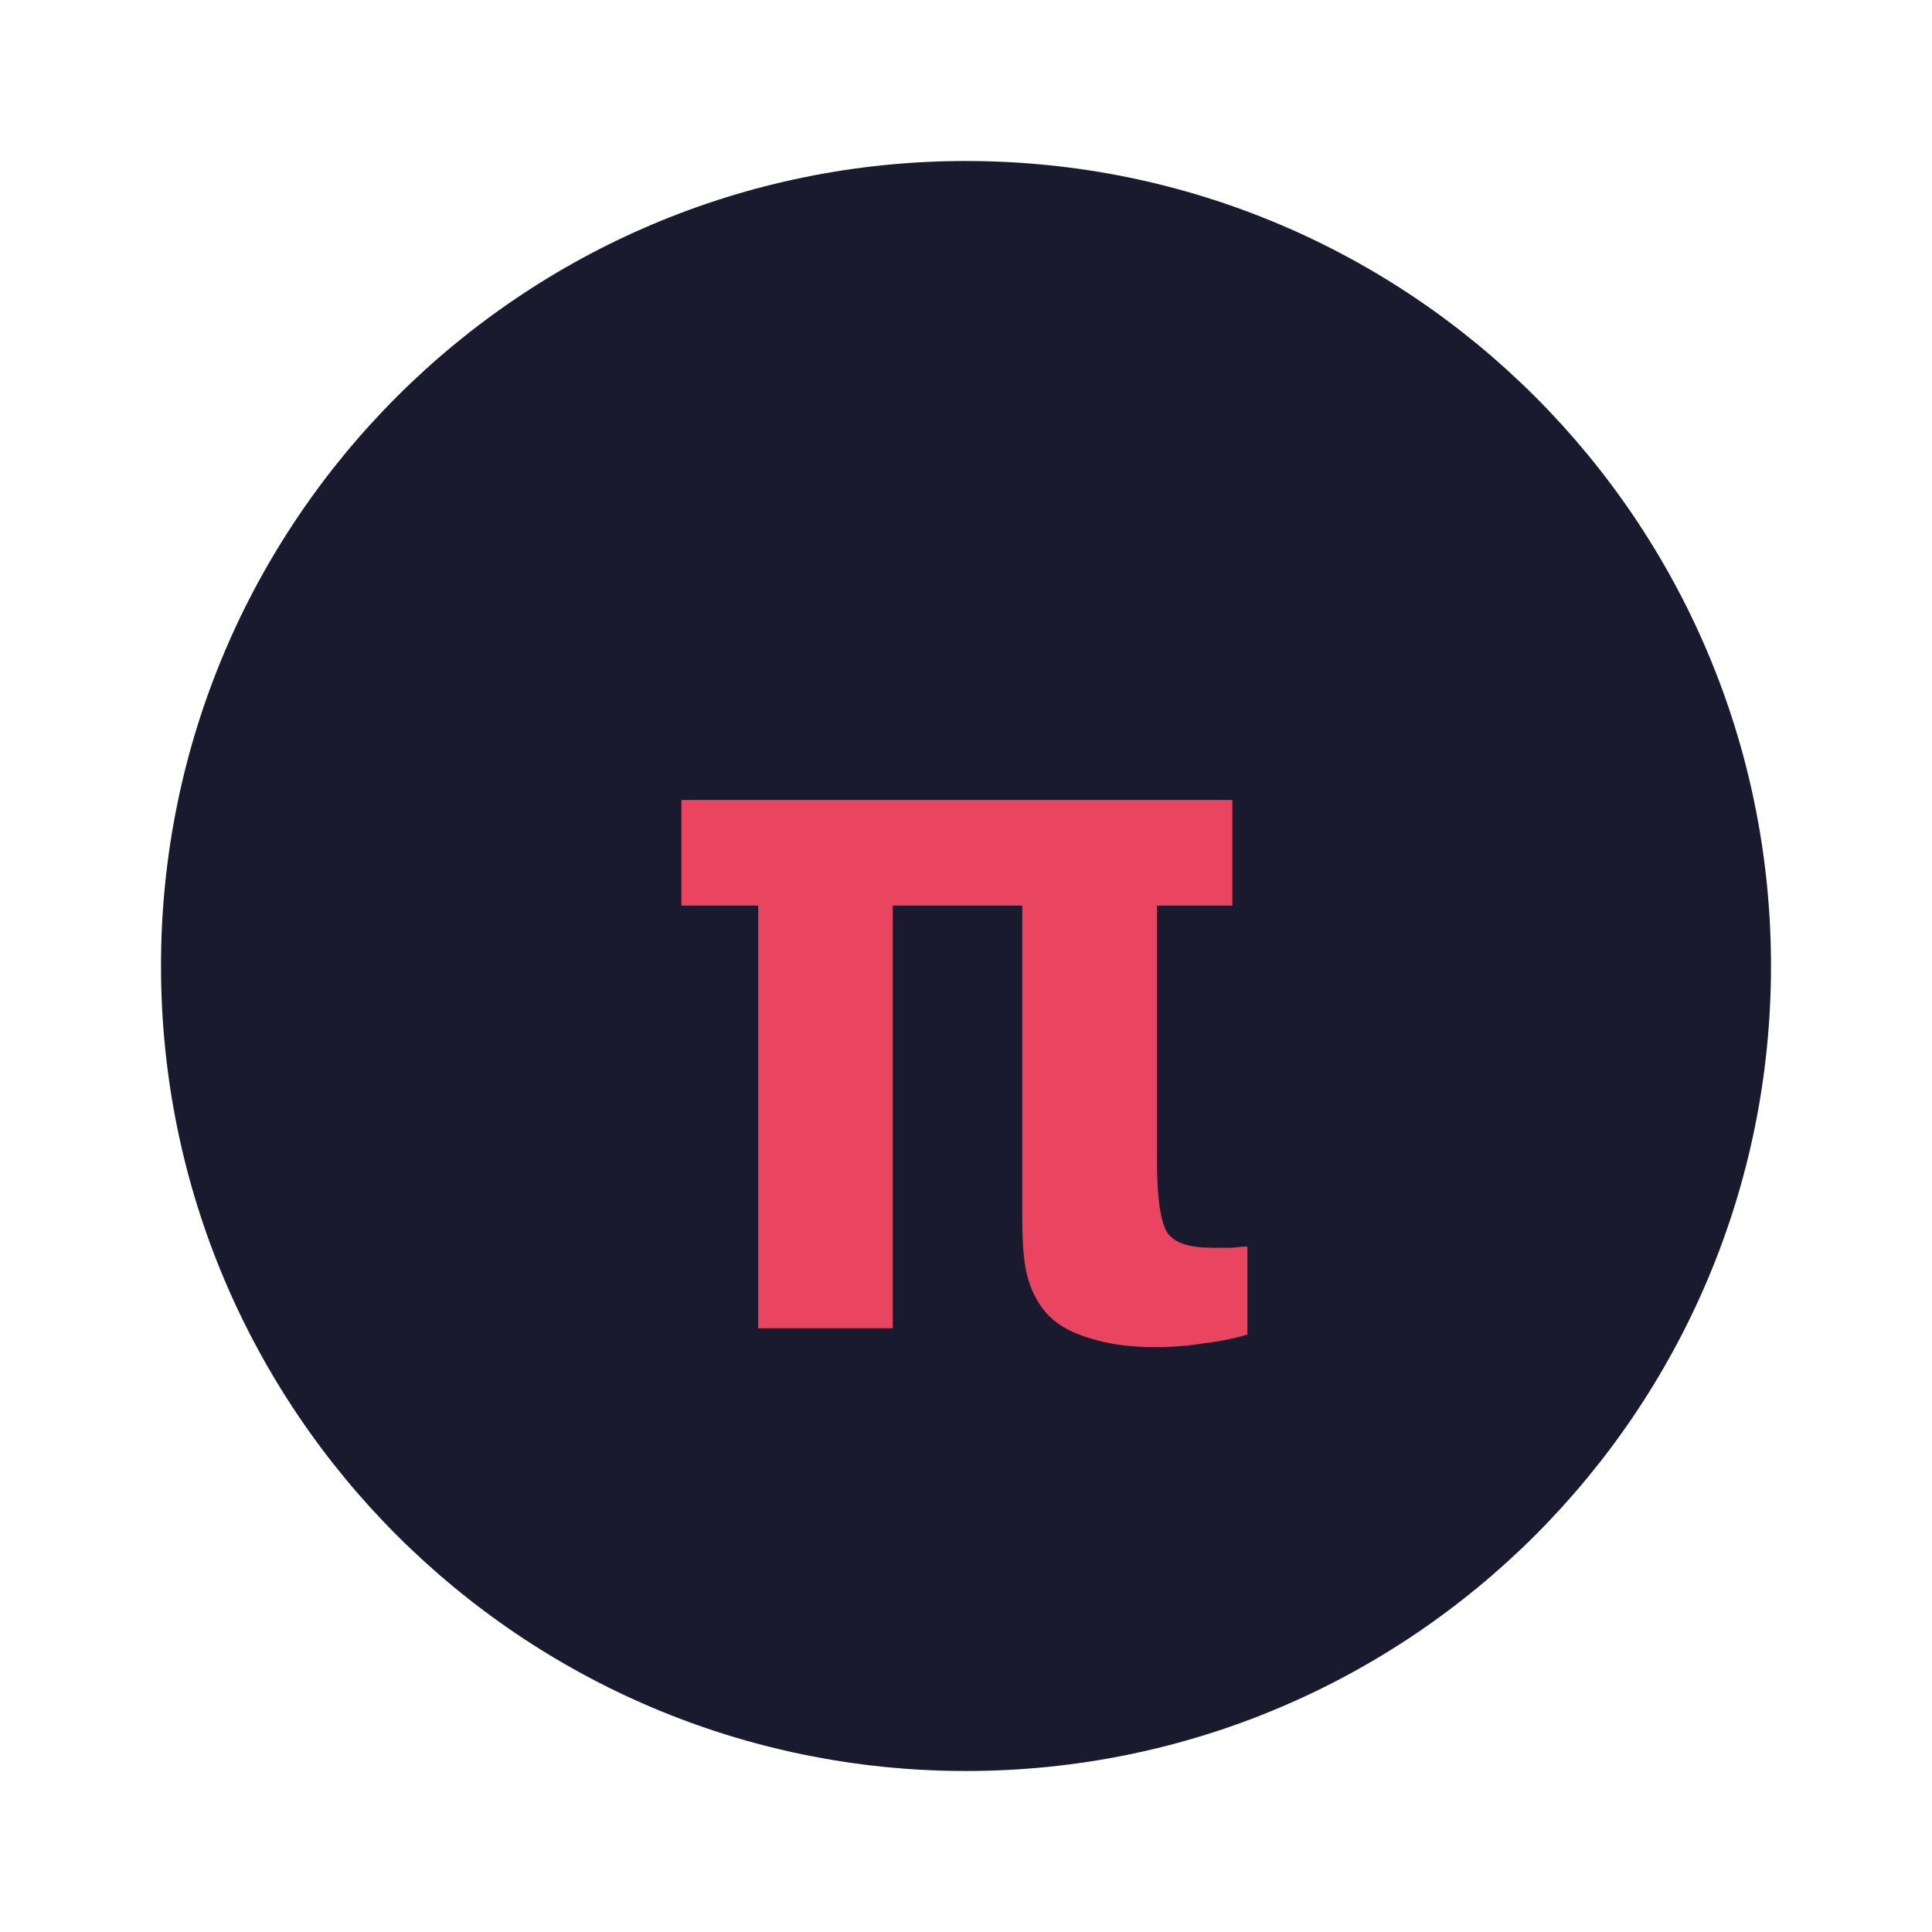
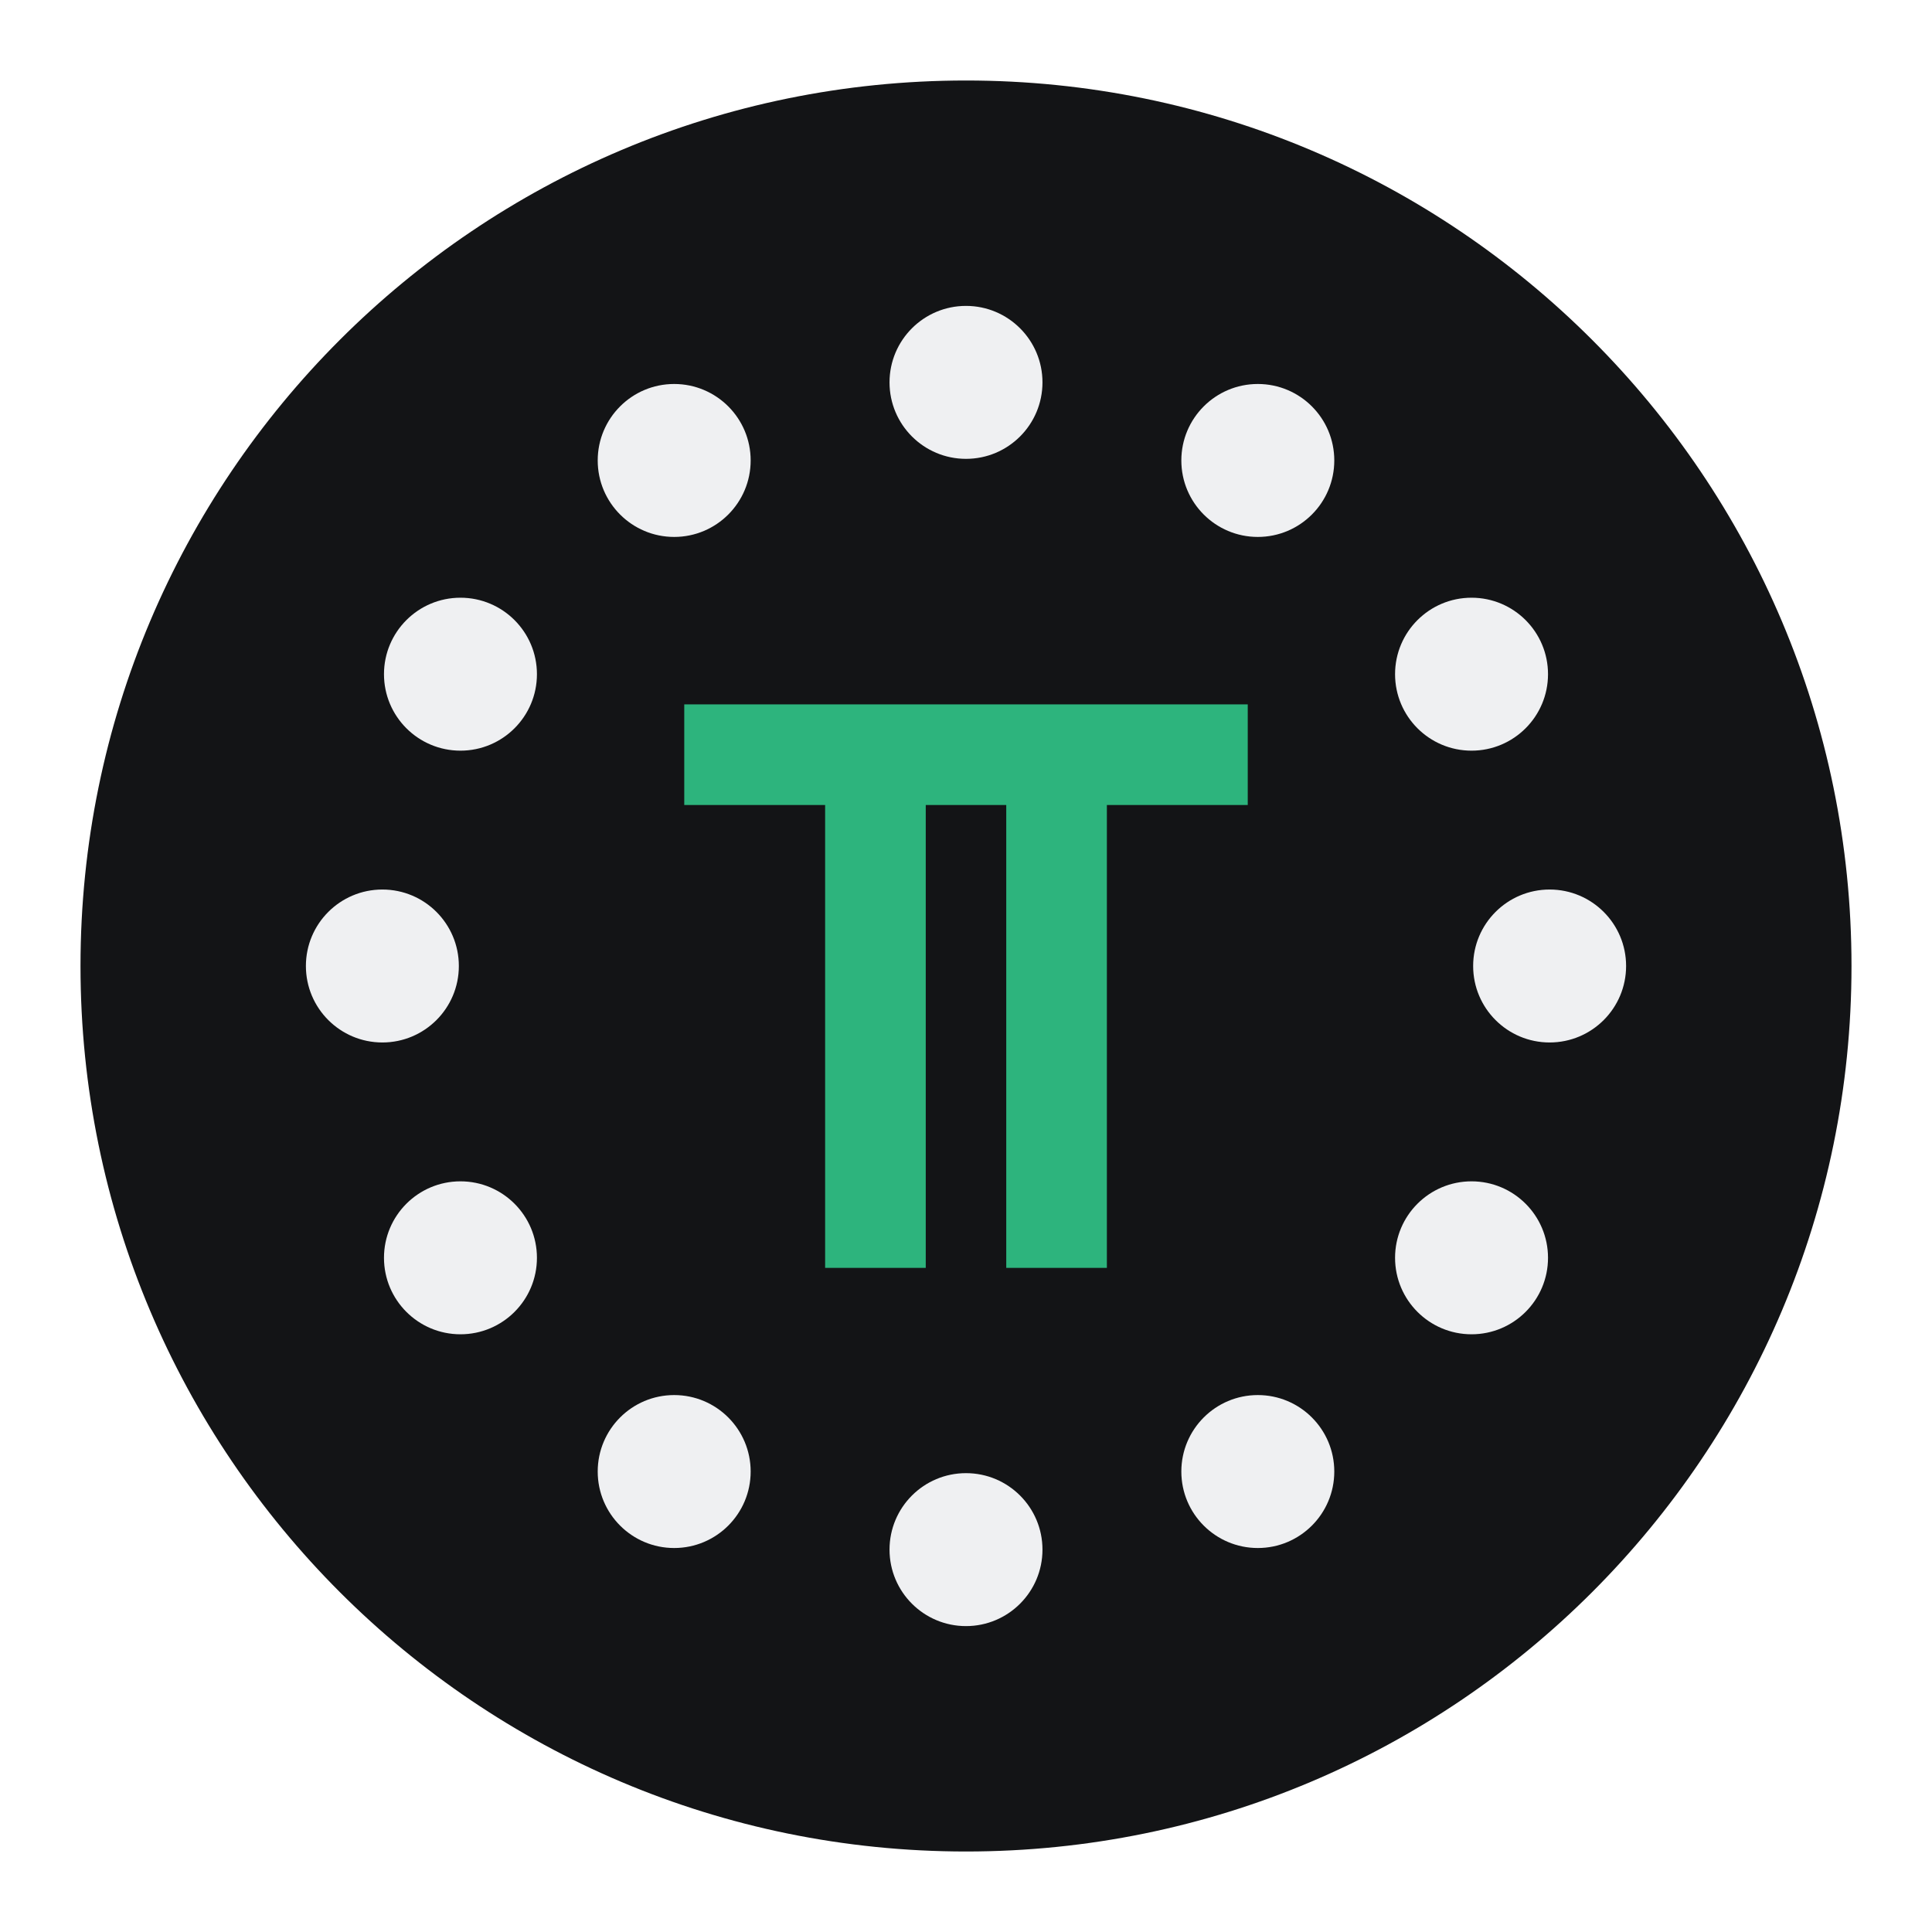
- <svg xmlns="http://www.w3.org/2000/svg" viewBox="0 0 24 24" width="1em" height="1em">
-   <circle cx="12" cy="12" r="10" fill="#1a1a2e" />
-   <text x="12" y="16.5" font-family="monospace" font-size="12" font-weight="bold" fill="#e94560" text-anchor="middle">π</text>
+ <svg xmlns="http://www.w3.org/2000/svg" viewBox="0 0 48 48" width="1em" height="1em">
+   <circle cx="24" cy="24" r="22" fill="#131416" />
+   <g fill="#eff0f2">
+     <circle cx="24" cy="9.5" r="1.9" />
+     <circle cx="31.25" cy="11.44" r="1.9" />
+     <circle cx="36.56" cy="16.75" r="1.9" />
+     <circle cx="38.5" cy="24" r="1.9" />
+     <circle cx="36.56" cy="31.25" r="1.9" />
+     <circle cx="31.25" cy="36.56" r="1.9" />
+     <circle cx="24" cy="38.5" r="1.9" />
+     <circle cx="16.75" cy="36.56" r="1.9" />
+     <circle cx="11.44" cy="31.25" r="1.9" />
+     <circle cx="9.5" cy="24" r="1.9" />
+     <circle cx="11.44" cy="16.75" r="1.9" />
+     <circle cx="16.75" cy="11.44" r="1.9" />
+   </g>
+   <path d="M17 17.5 L31 17.5 L31 20 L27.5 20 L27.5 31.5 L25 31.5 L25 20 L23 20 L23 31.5 L20.5 31.5 L20.5 20 L17 20 Z" fill="#2db47d" />
</svg>
